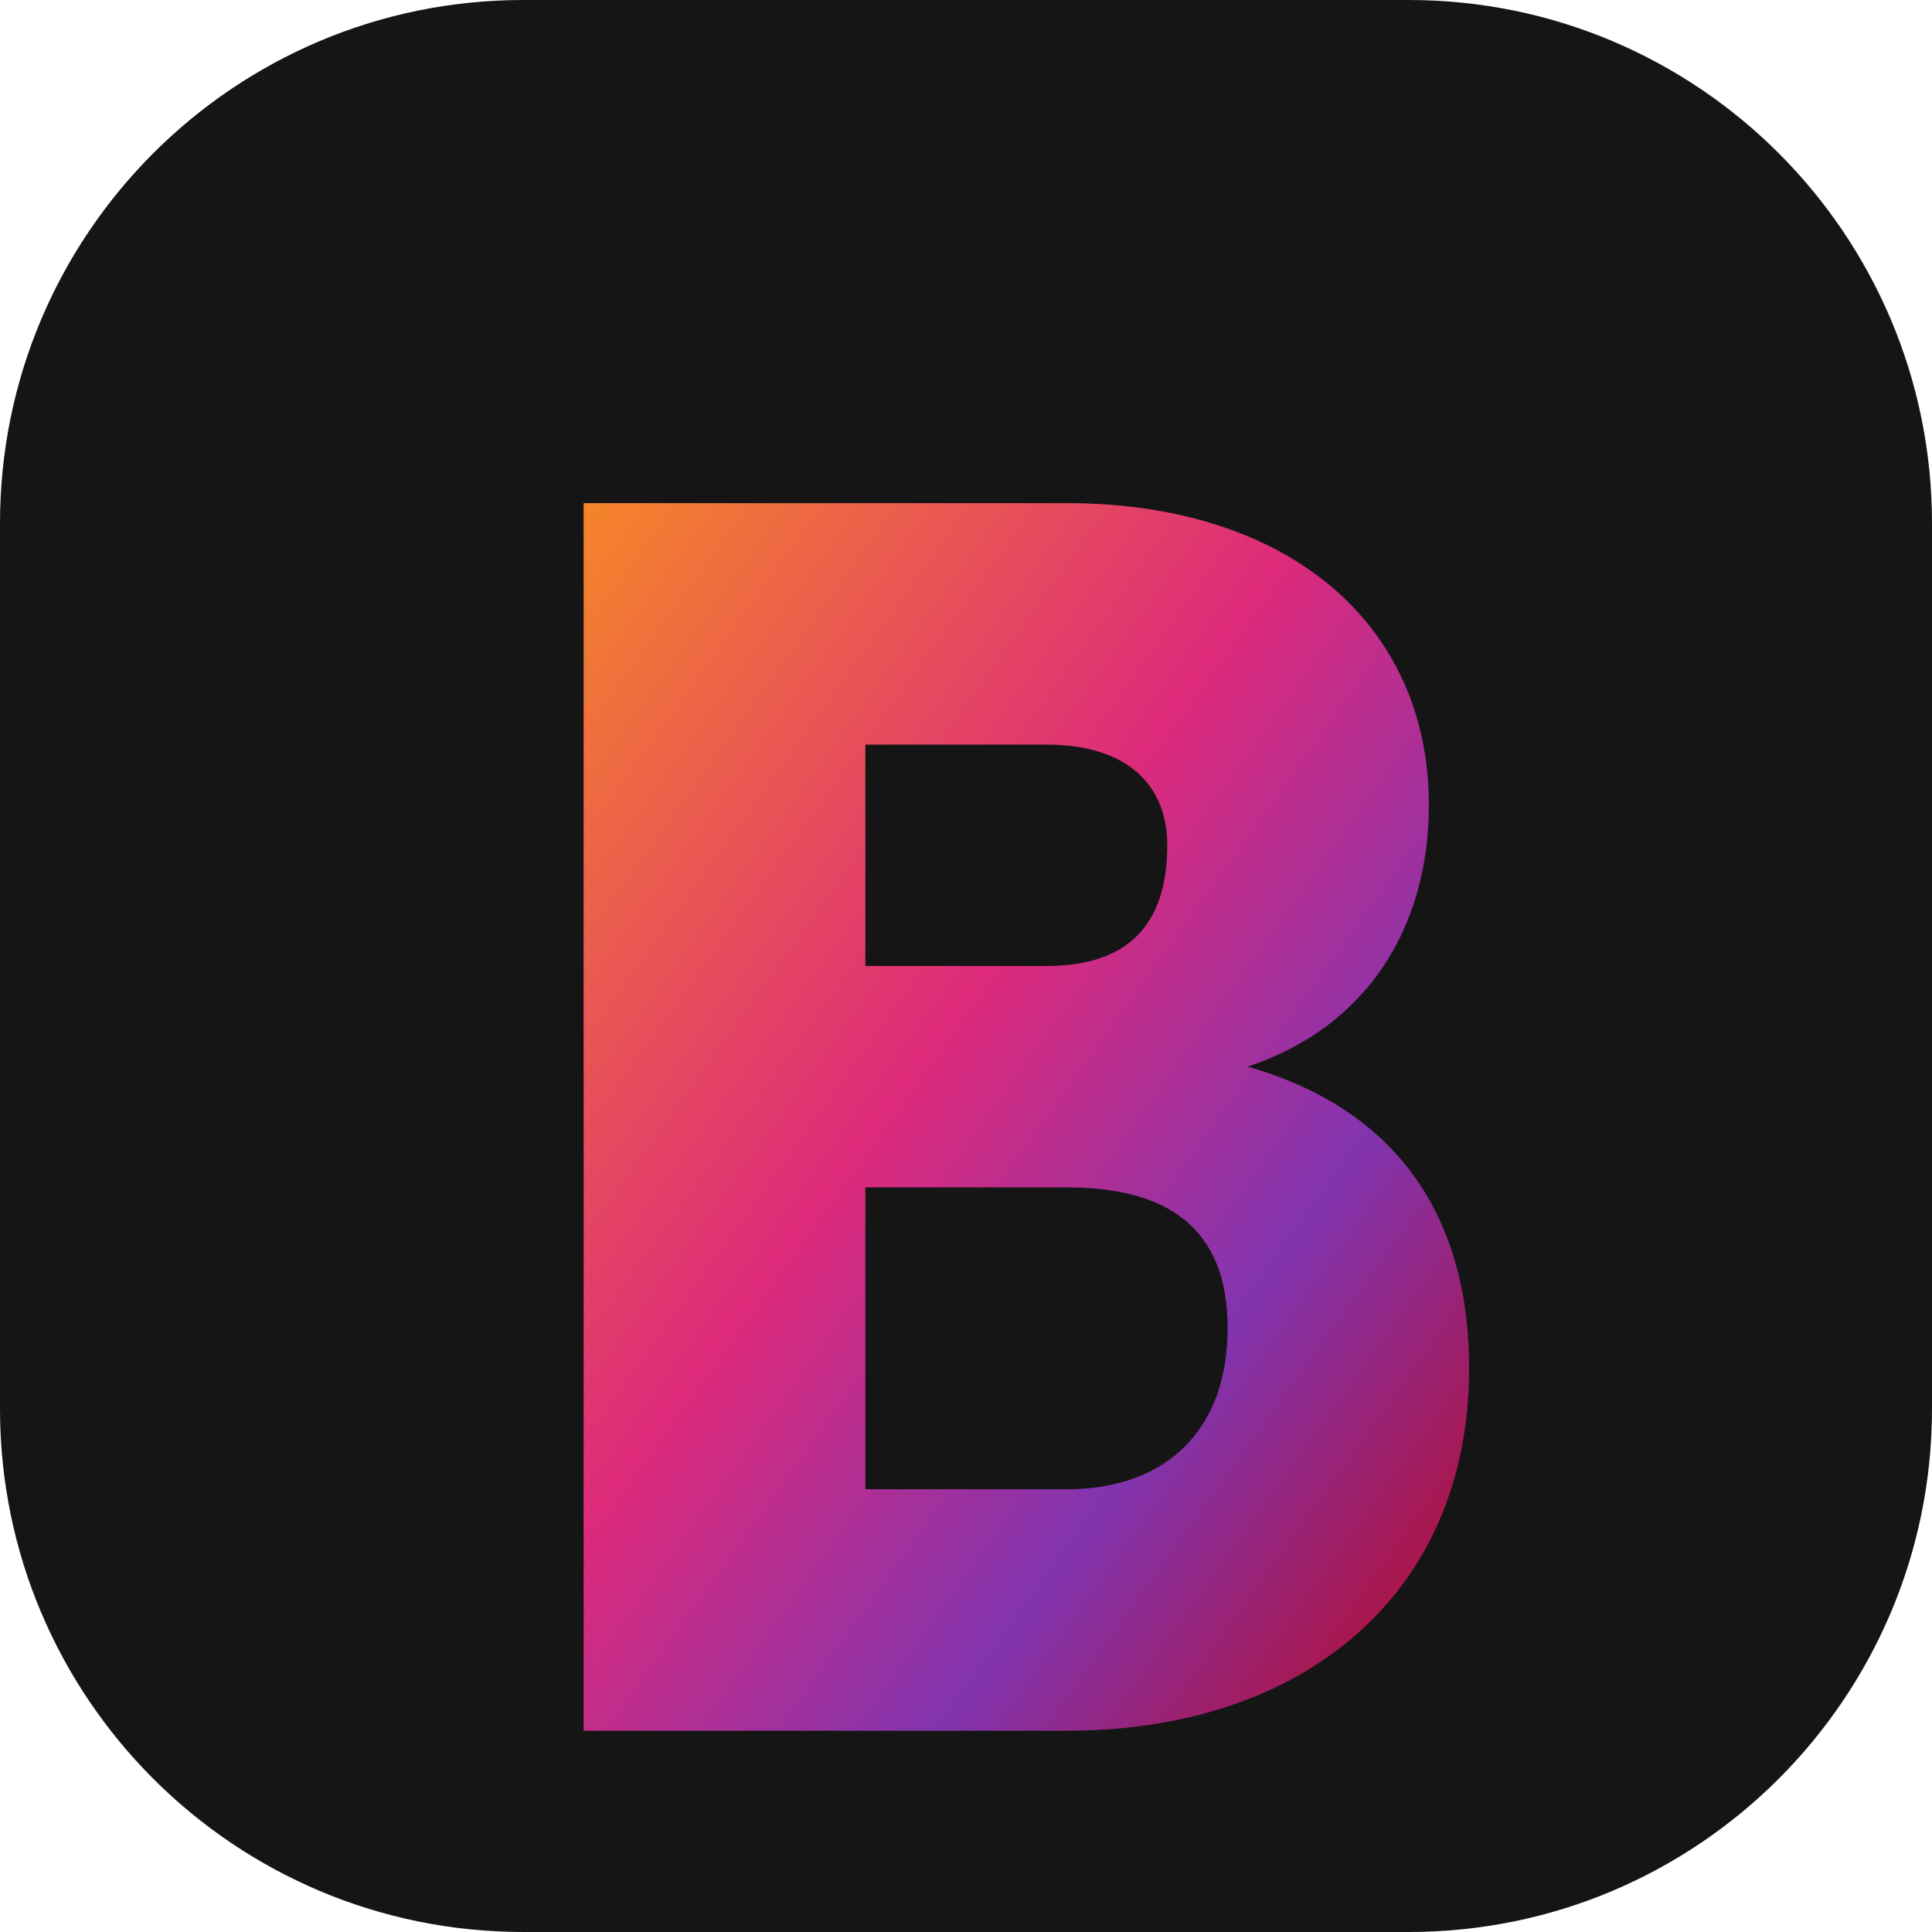
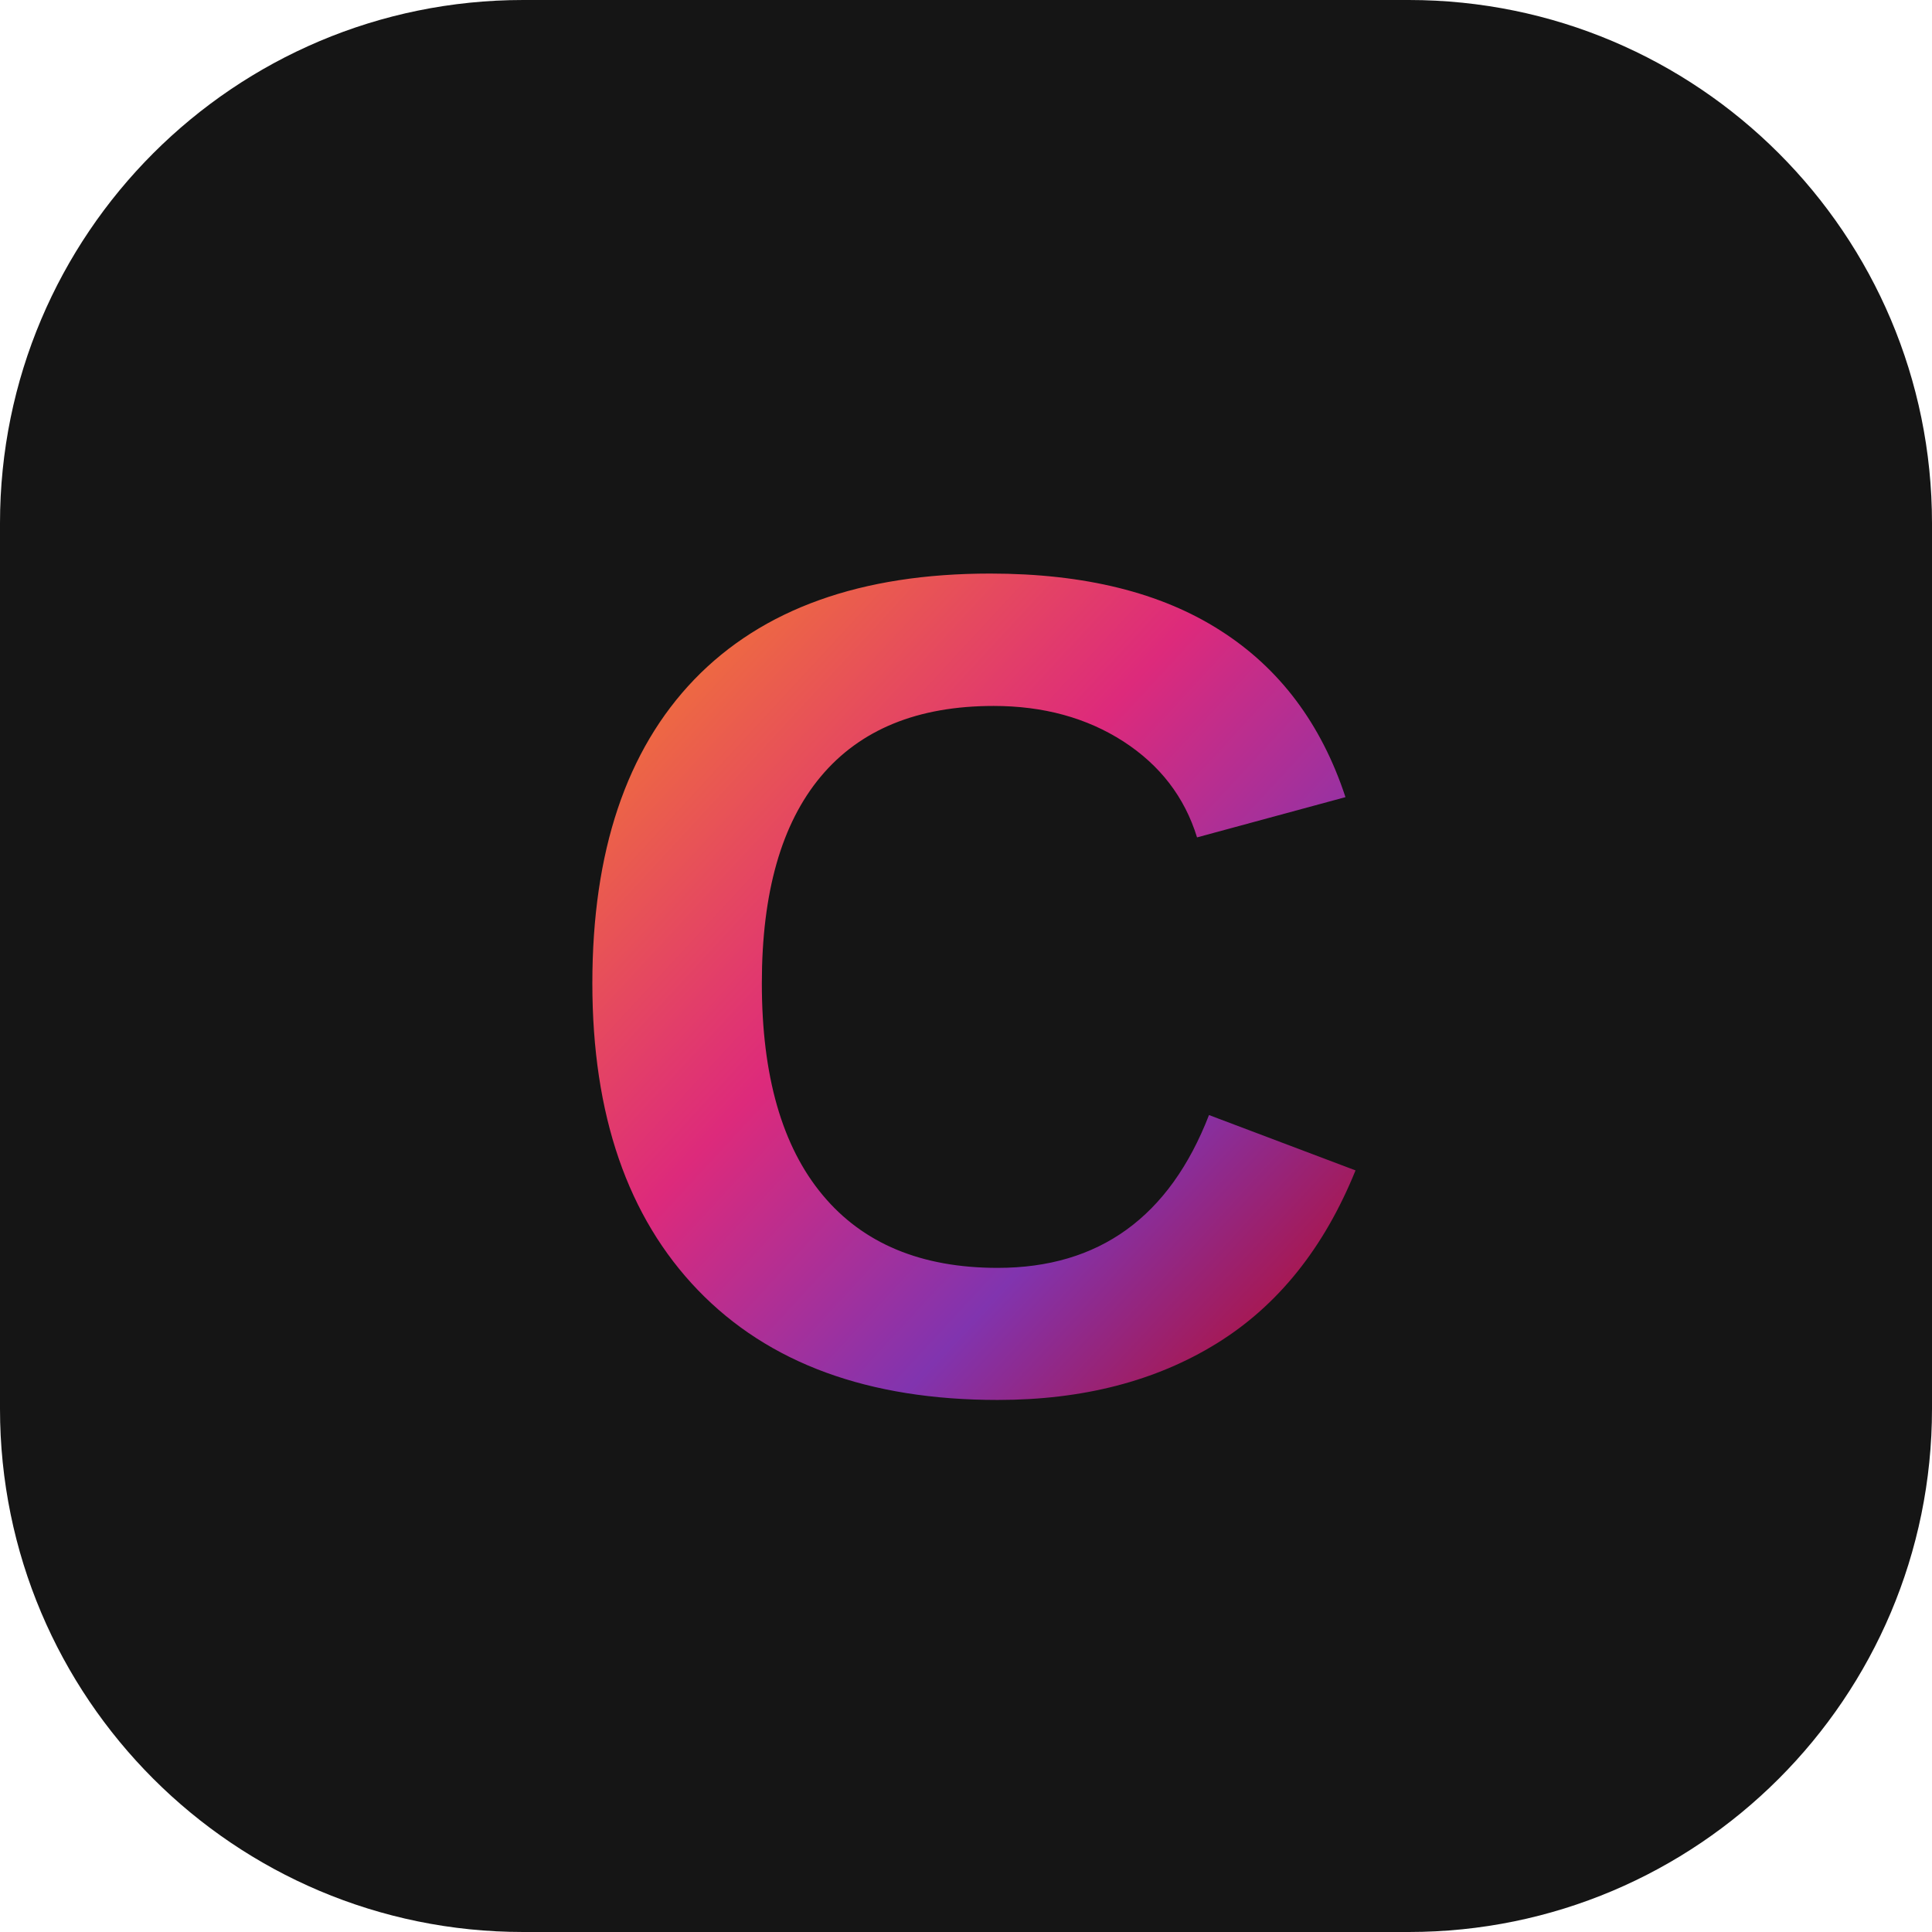
<svg xmlns="http://www.w3.org/2000/svg" viewBox="0 0 96 96">
  <defs>
    <linearGradient id="brand" x1="0" y1="0" x2="1" y2="1">
      <stop offset="0" stop-color="#f58529" />
      <stop offset=".42" stop-color="#dd2a7b" />
      <stop offset=".7" stop-color="#8134af" />
      <stop offset="1" stop-color="#bd081c" />
    </linearGradient>
  </defs>
  <rect width="96" height="96" rx="26" fill="#151515" />
-   <path d="M29 25h24c11 0 18 6 18 15 0 6-3 11-9 13 7 2 11 7 11 15 0 11-8 18-20 18H29V25Zm14 12v11h9c4 0 6-2 6-6 0-3-2-5-6-5h-9Zm0 22v15h10c5 0 8-3 8-8s-3-7-8-7H43Z" fill="url(#brand)" />
+   <text x="48" y="69" text-anchor="middle" font-family="Arial, sans-serif" font-size="58" font-weight="700" fill="url(#brand)">C</text>
</svg>
